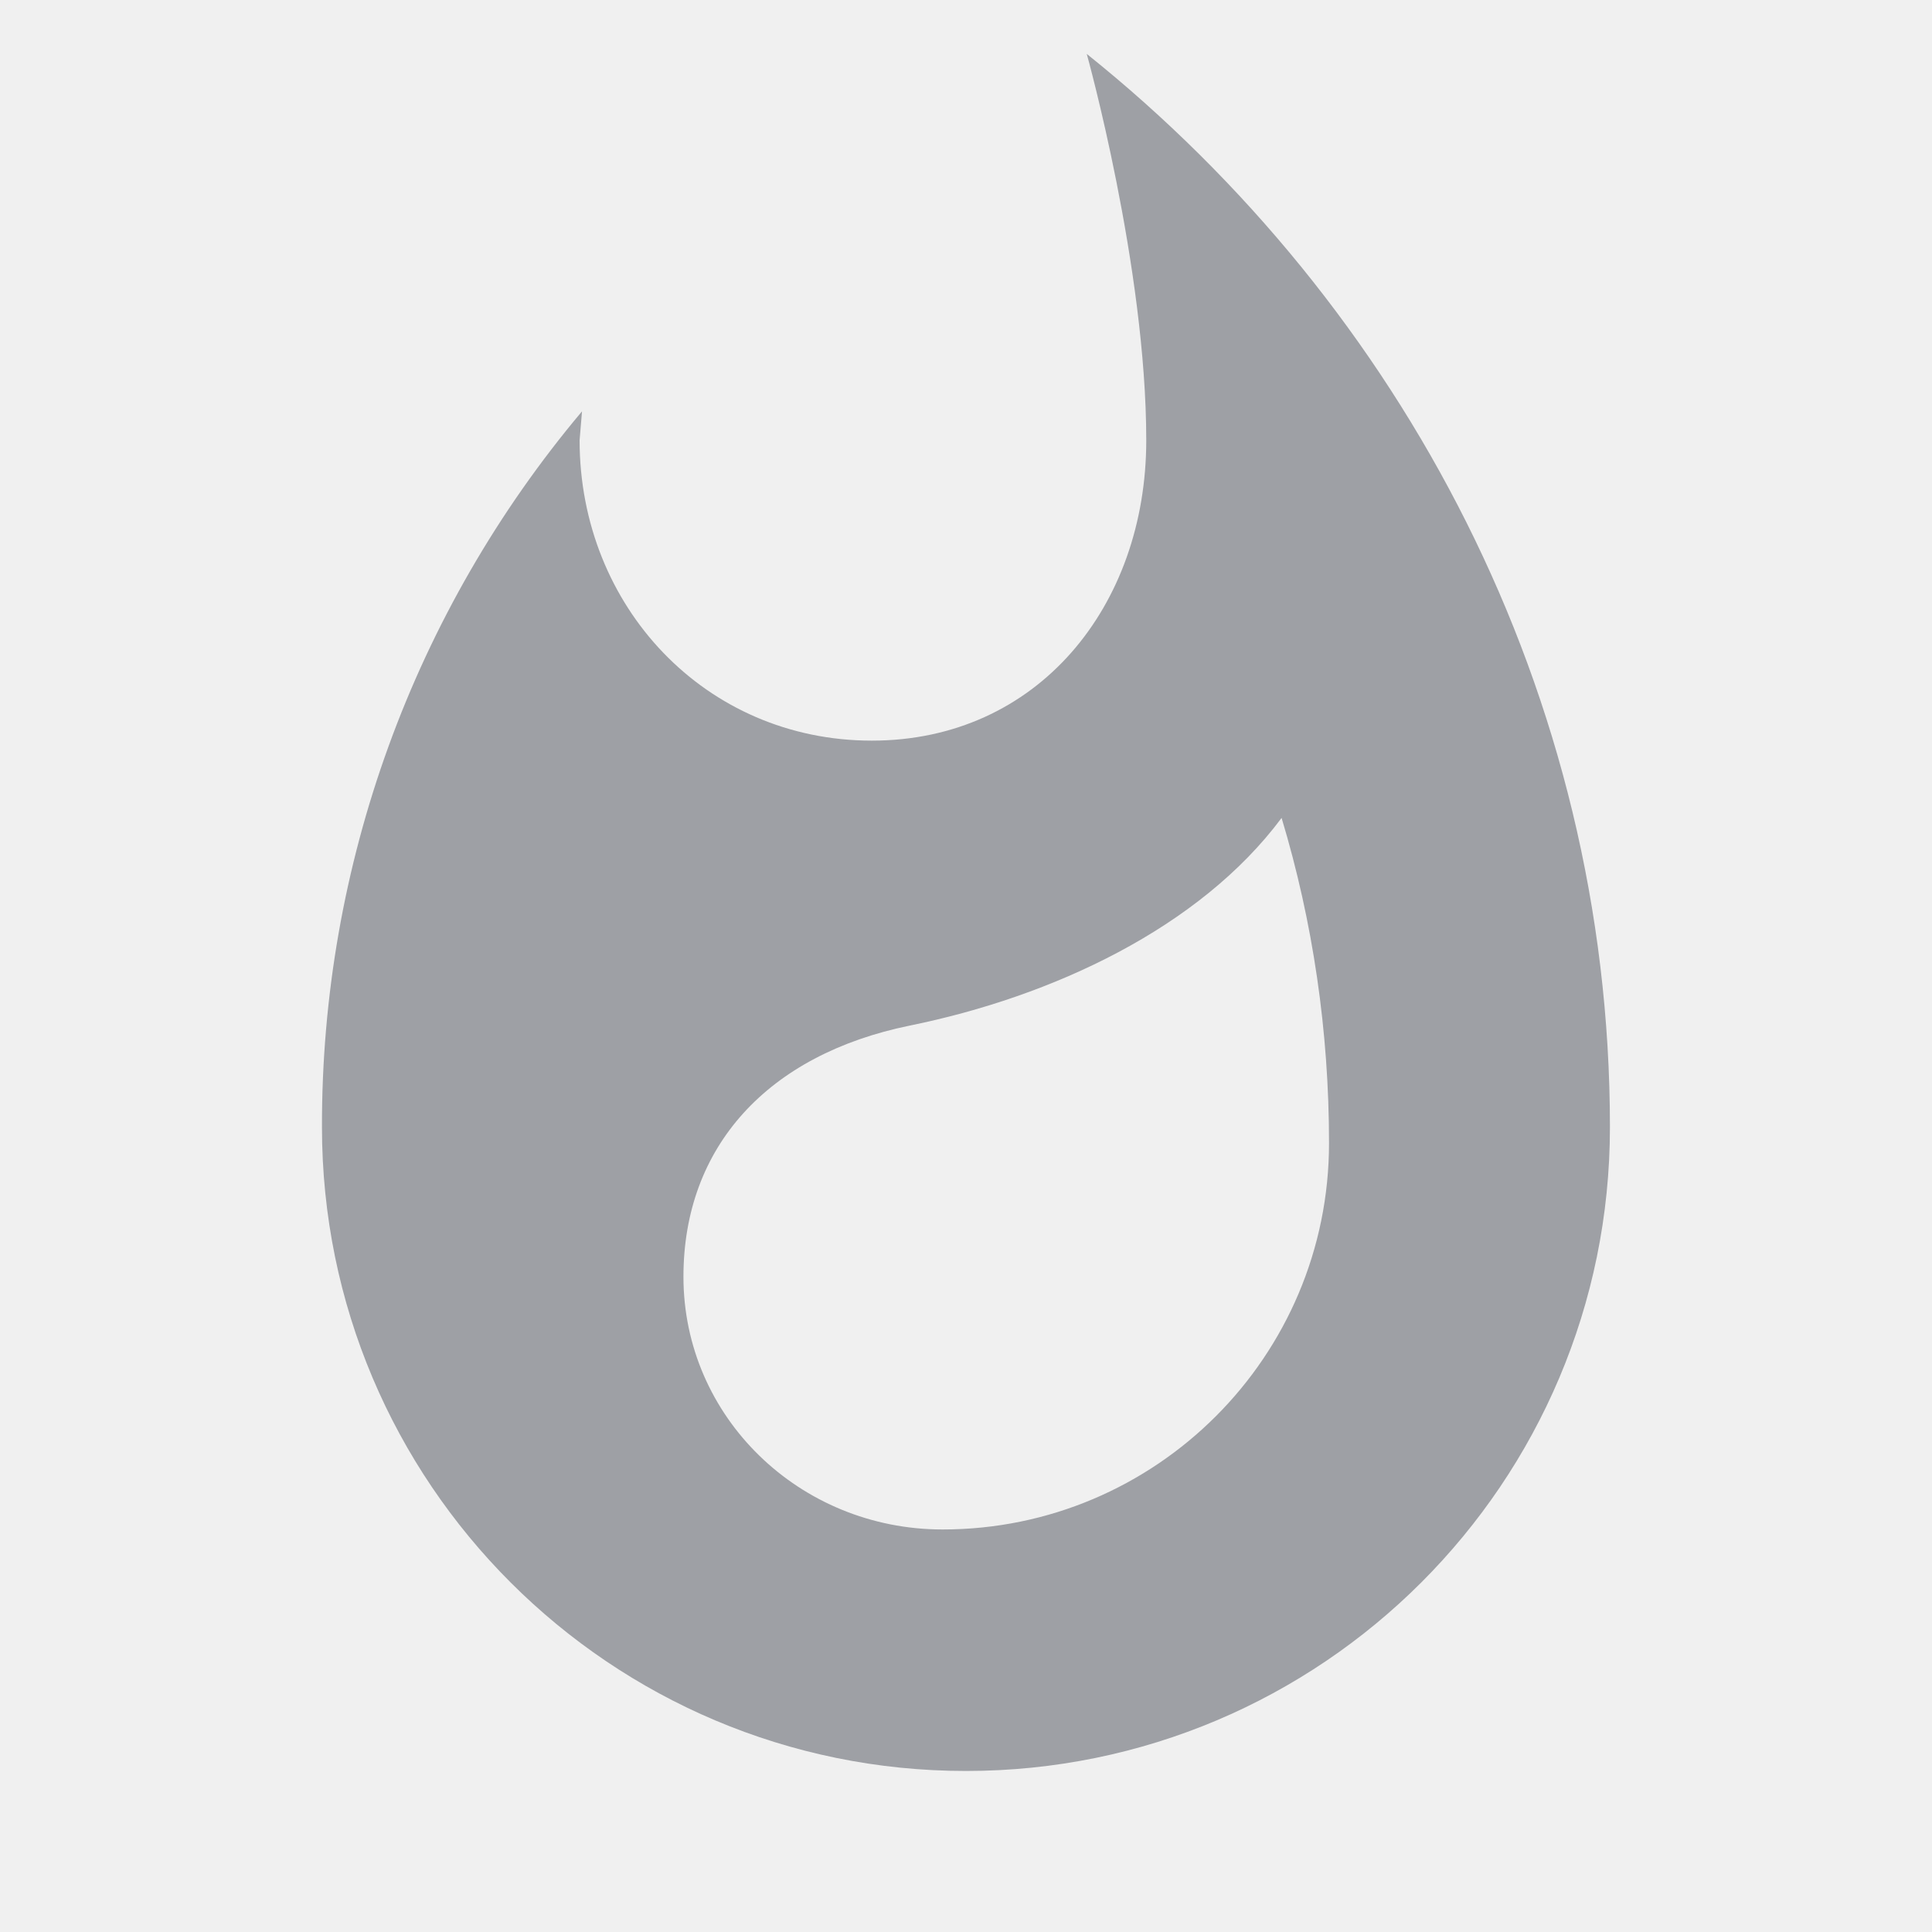
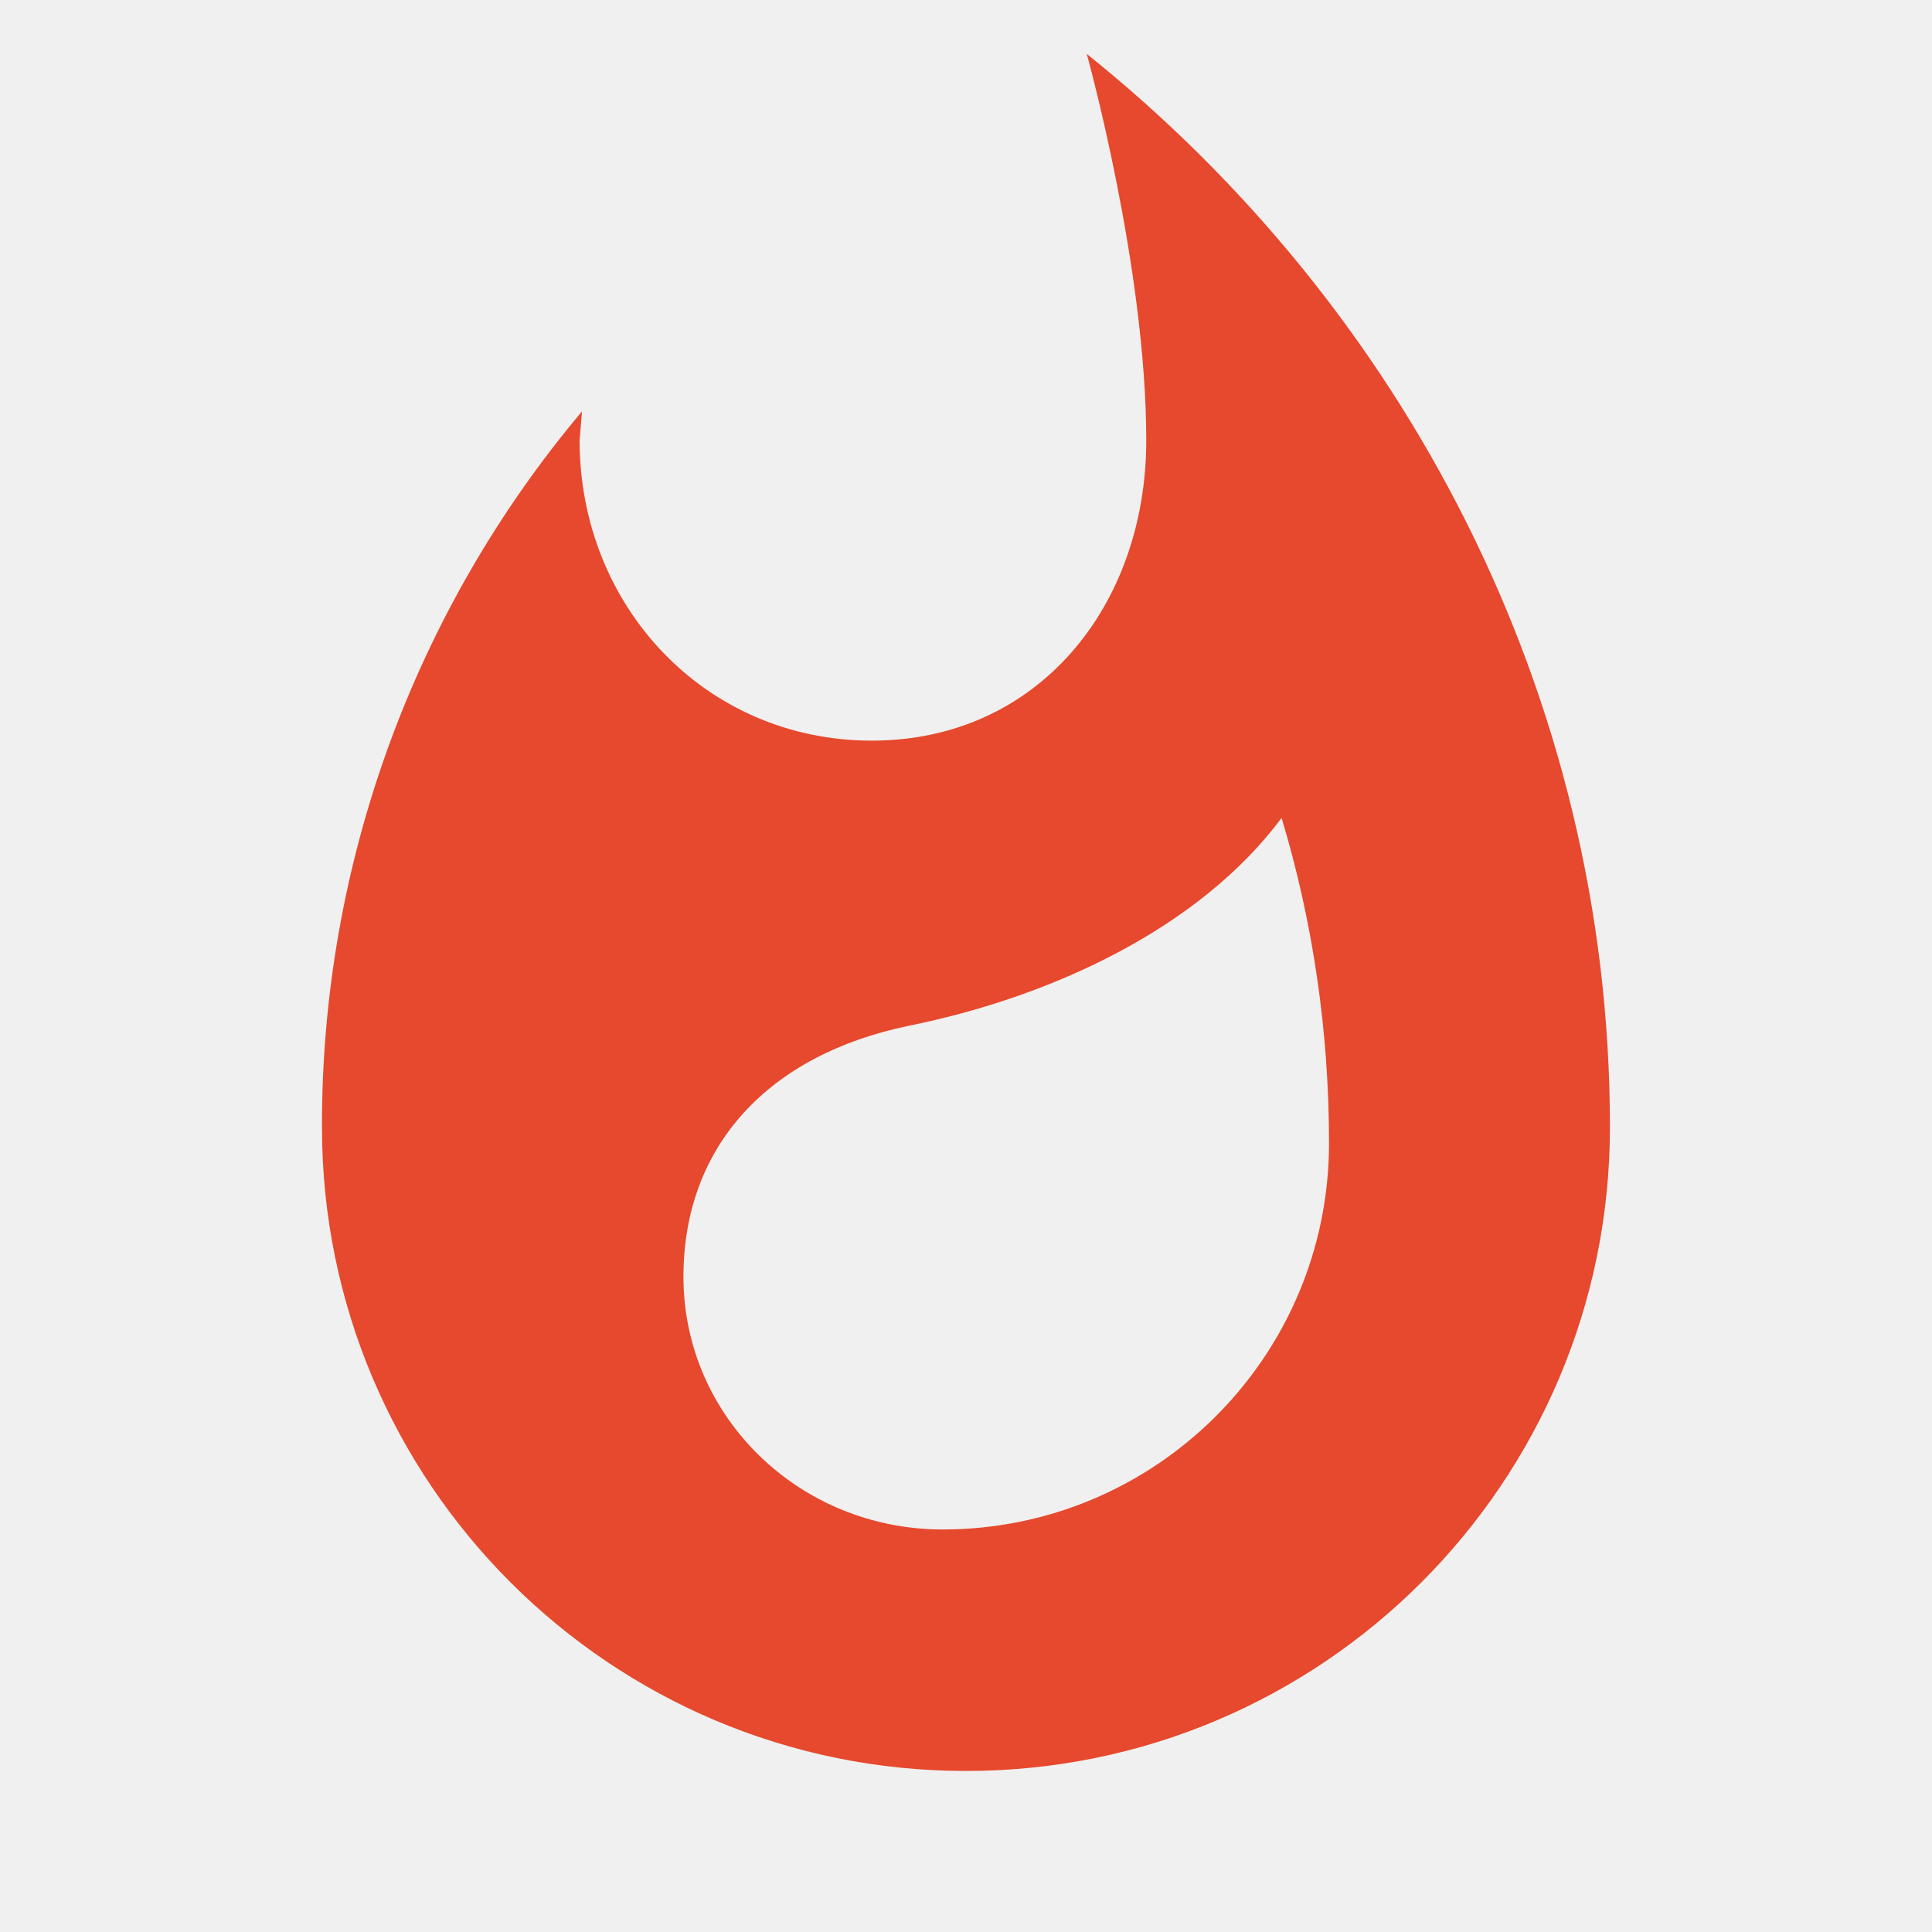
<svg xmlns="http://www.w3.org/2000/svg" xmlns:xlink="http://www.w3.org/1999/xlink" width="20" height="20" viewBox="0 0 20 20">
  <defs>
    <path id="a" d="M11.25.558s.616 2.209.616 4c0 1.717-1.124 3.109-2.841 3.109C7.3 7.667 6 6.275 6 4.558l.025-.3a11.474 11.474 0 0 0-2.692 7.409A6.665 6.665 0 0 0 10 18.333a6.665 6.665 0 0 0 6.666-6.666c0-4.492-2.158-8.5-5.416-11.109zM9.758 15.833c-1.483 0-2.683-1.166-2.683-2.616 0-1.35.875-2.3 2.342-2.6 1.475-.3 3-1.009 3.85-2.15.324 1.075.491 2.208.491 3.366 0 2.209-1.792 4-4 4z" />
  </defs>
  <g fill="none" fill-rule="evenodd">
    <mask id="b" fill="#fff">
      <use xlink:href="#a" />
    </mask>
-     <g fill="#9EA0A5" mask="url(#b)">
+     <g fill="#e6492d" mask="url(#b)">
      <path d="M0 0h20v20H0z" />
    </g>
  </g>
</svg>
